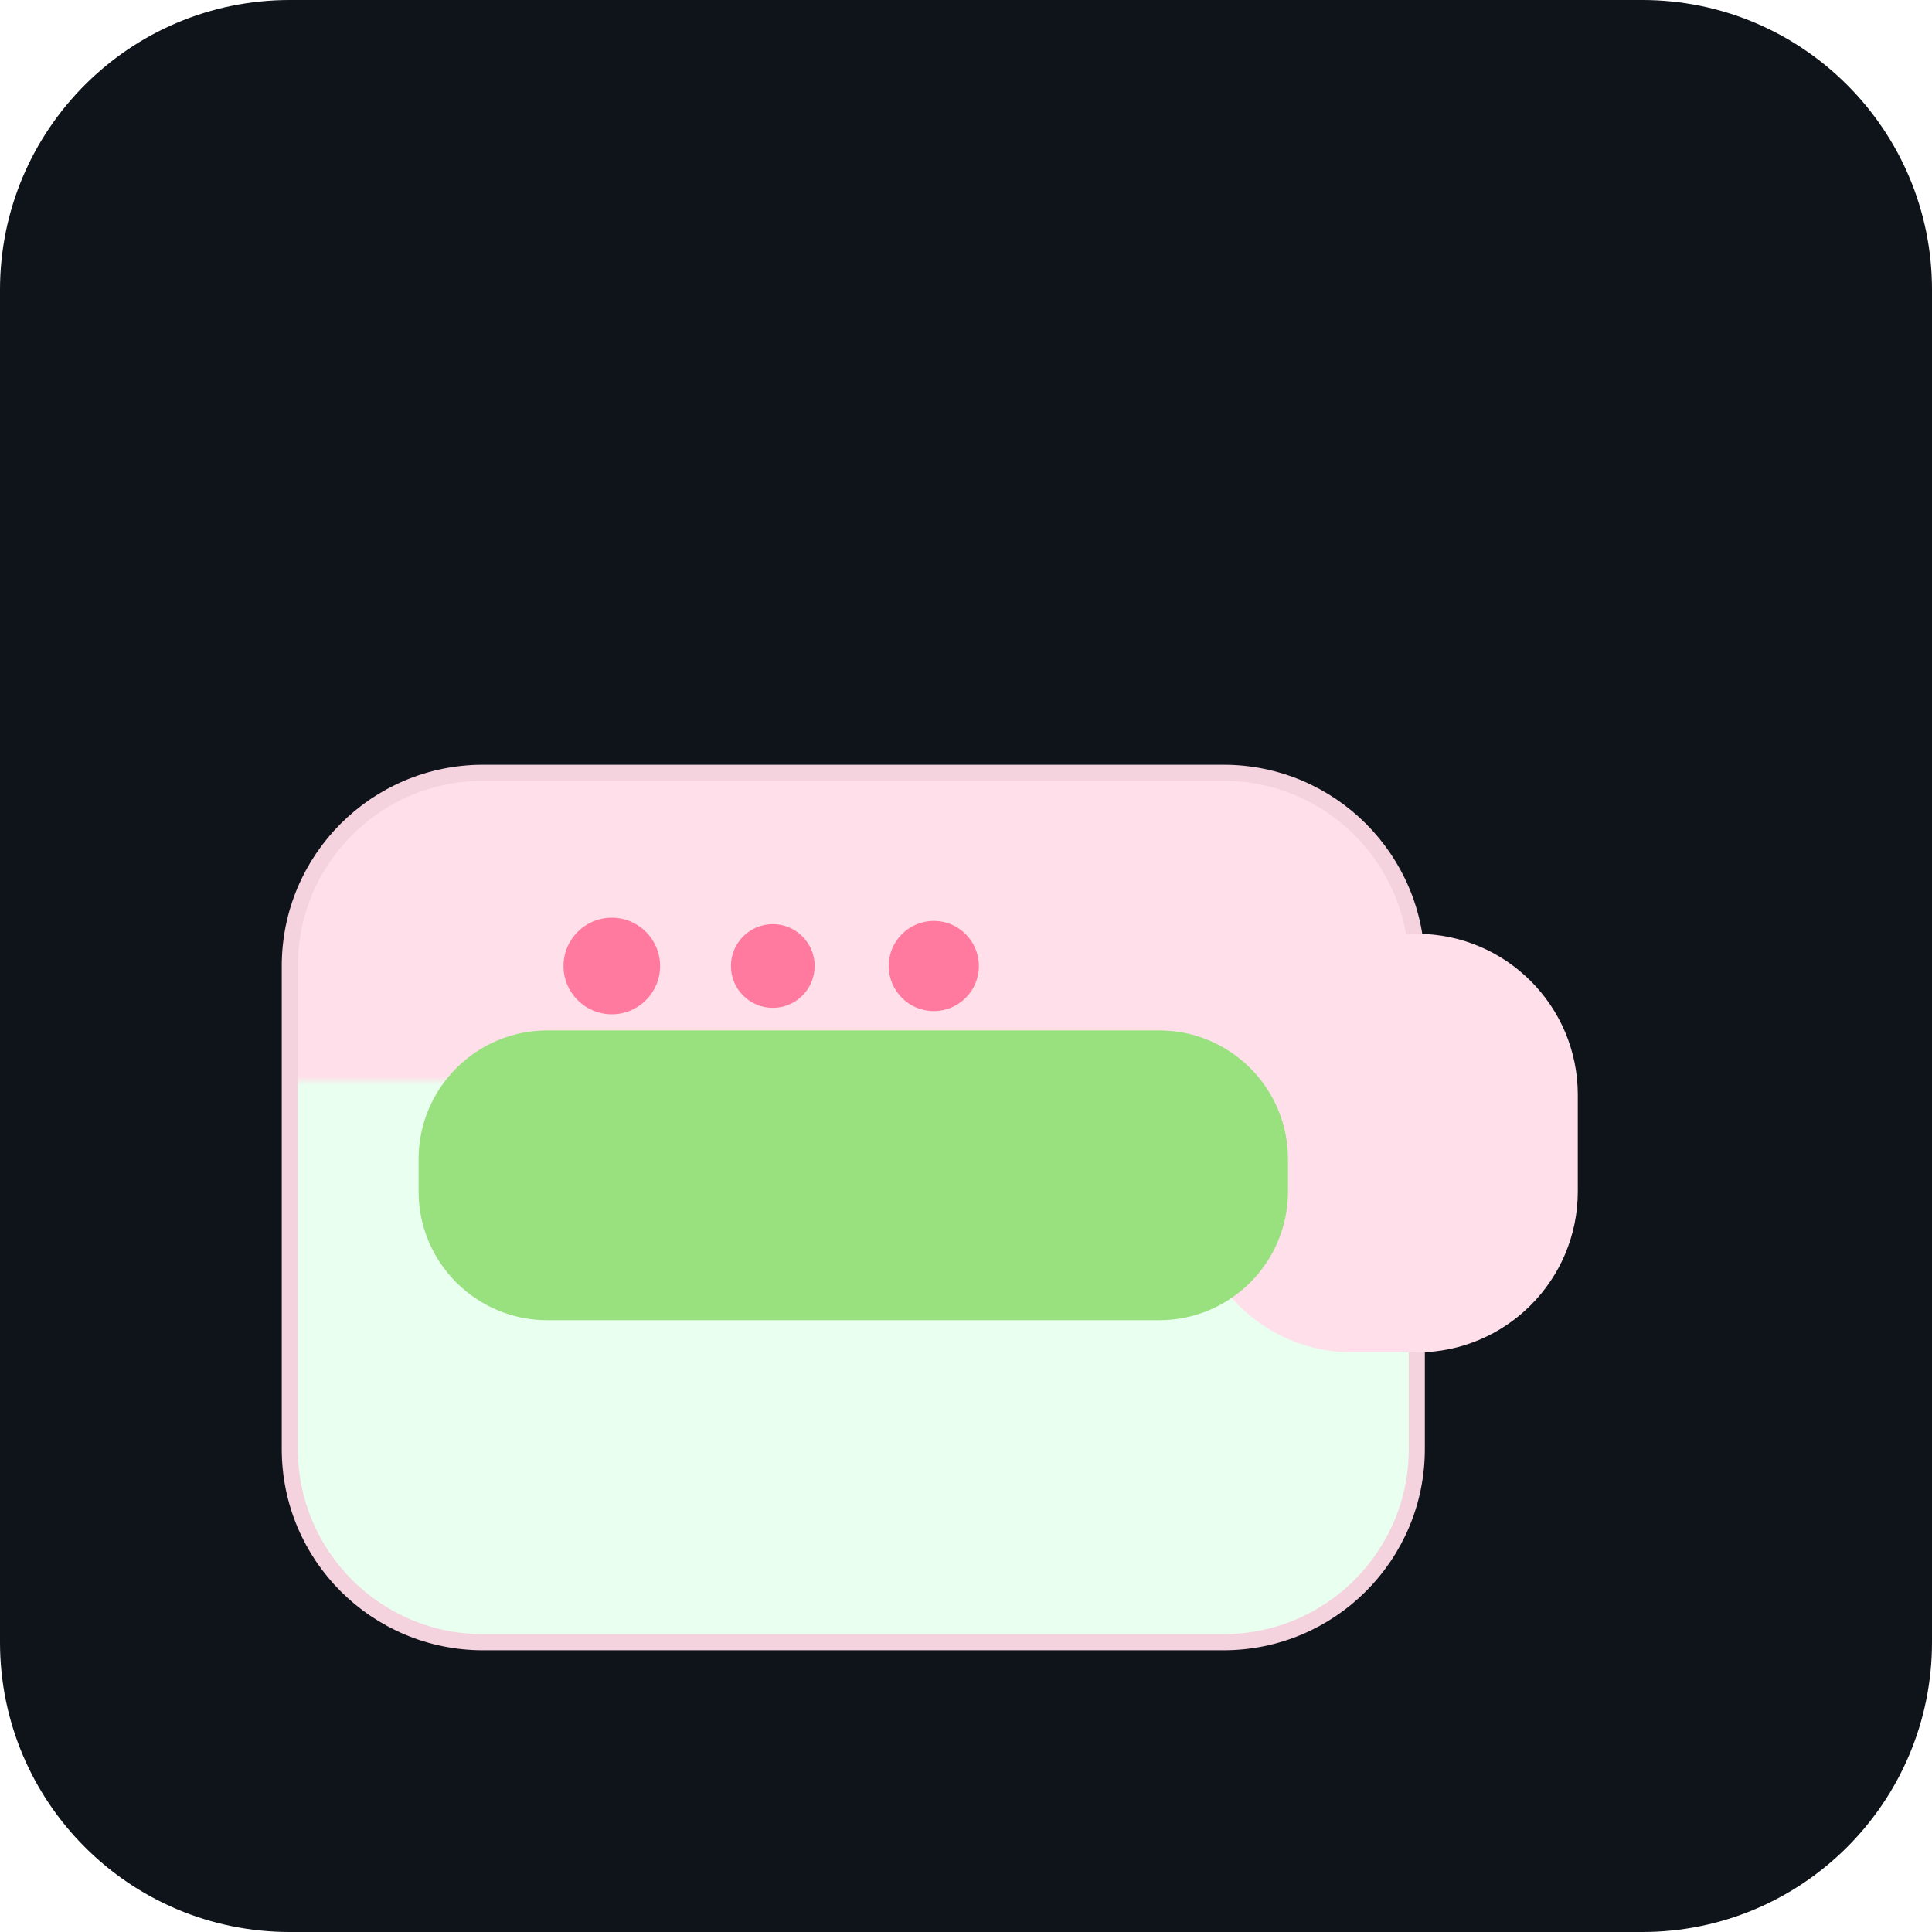
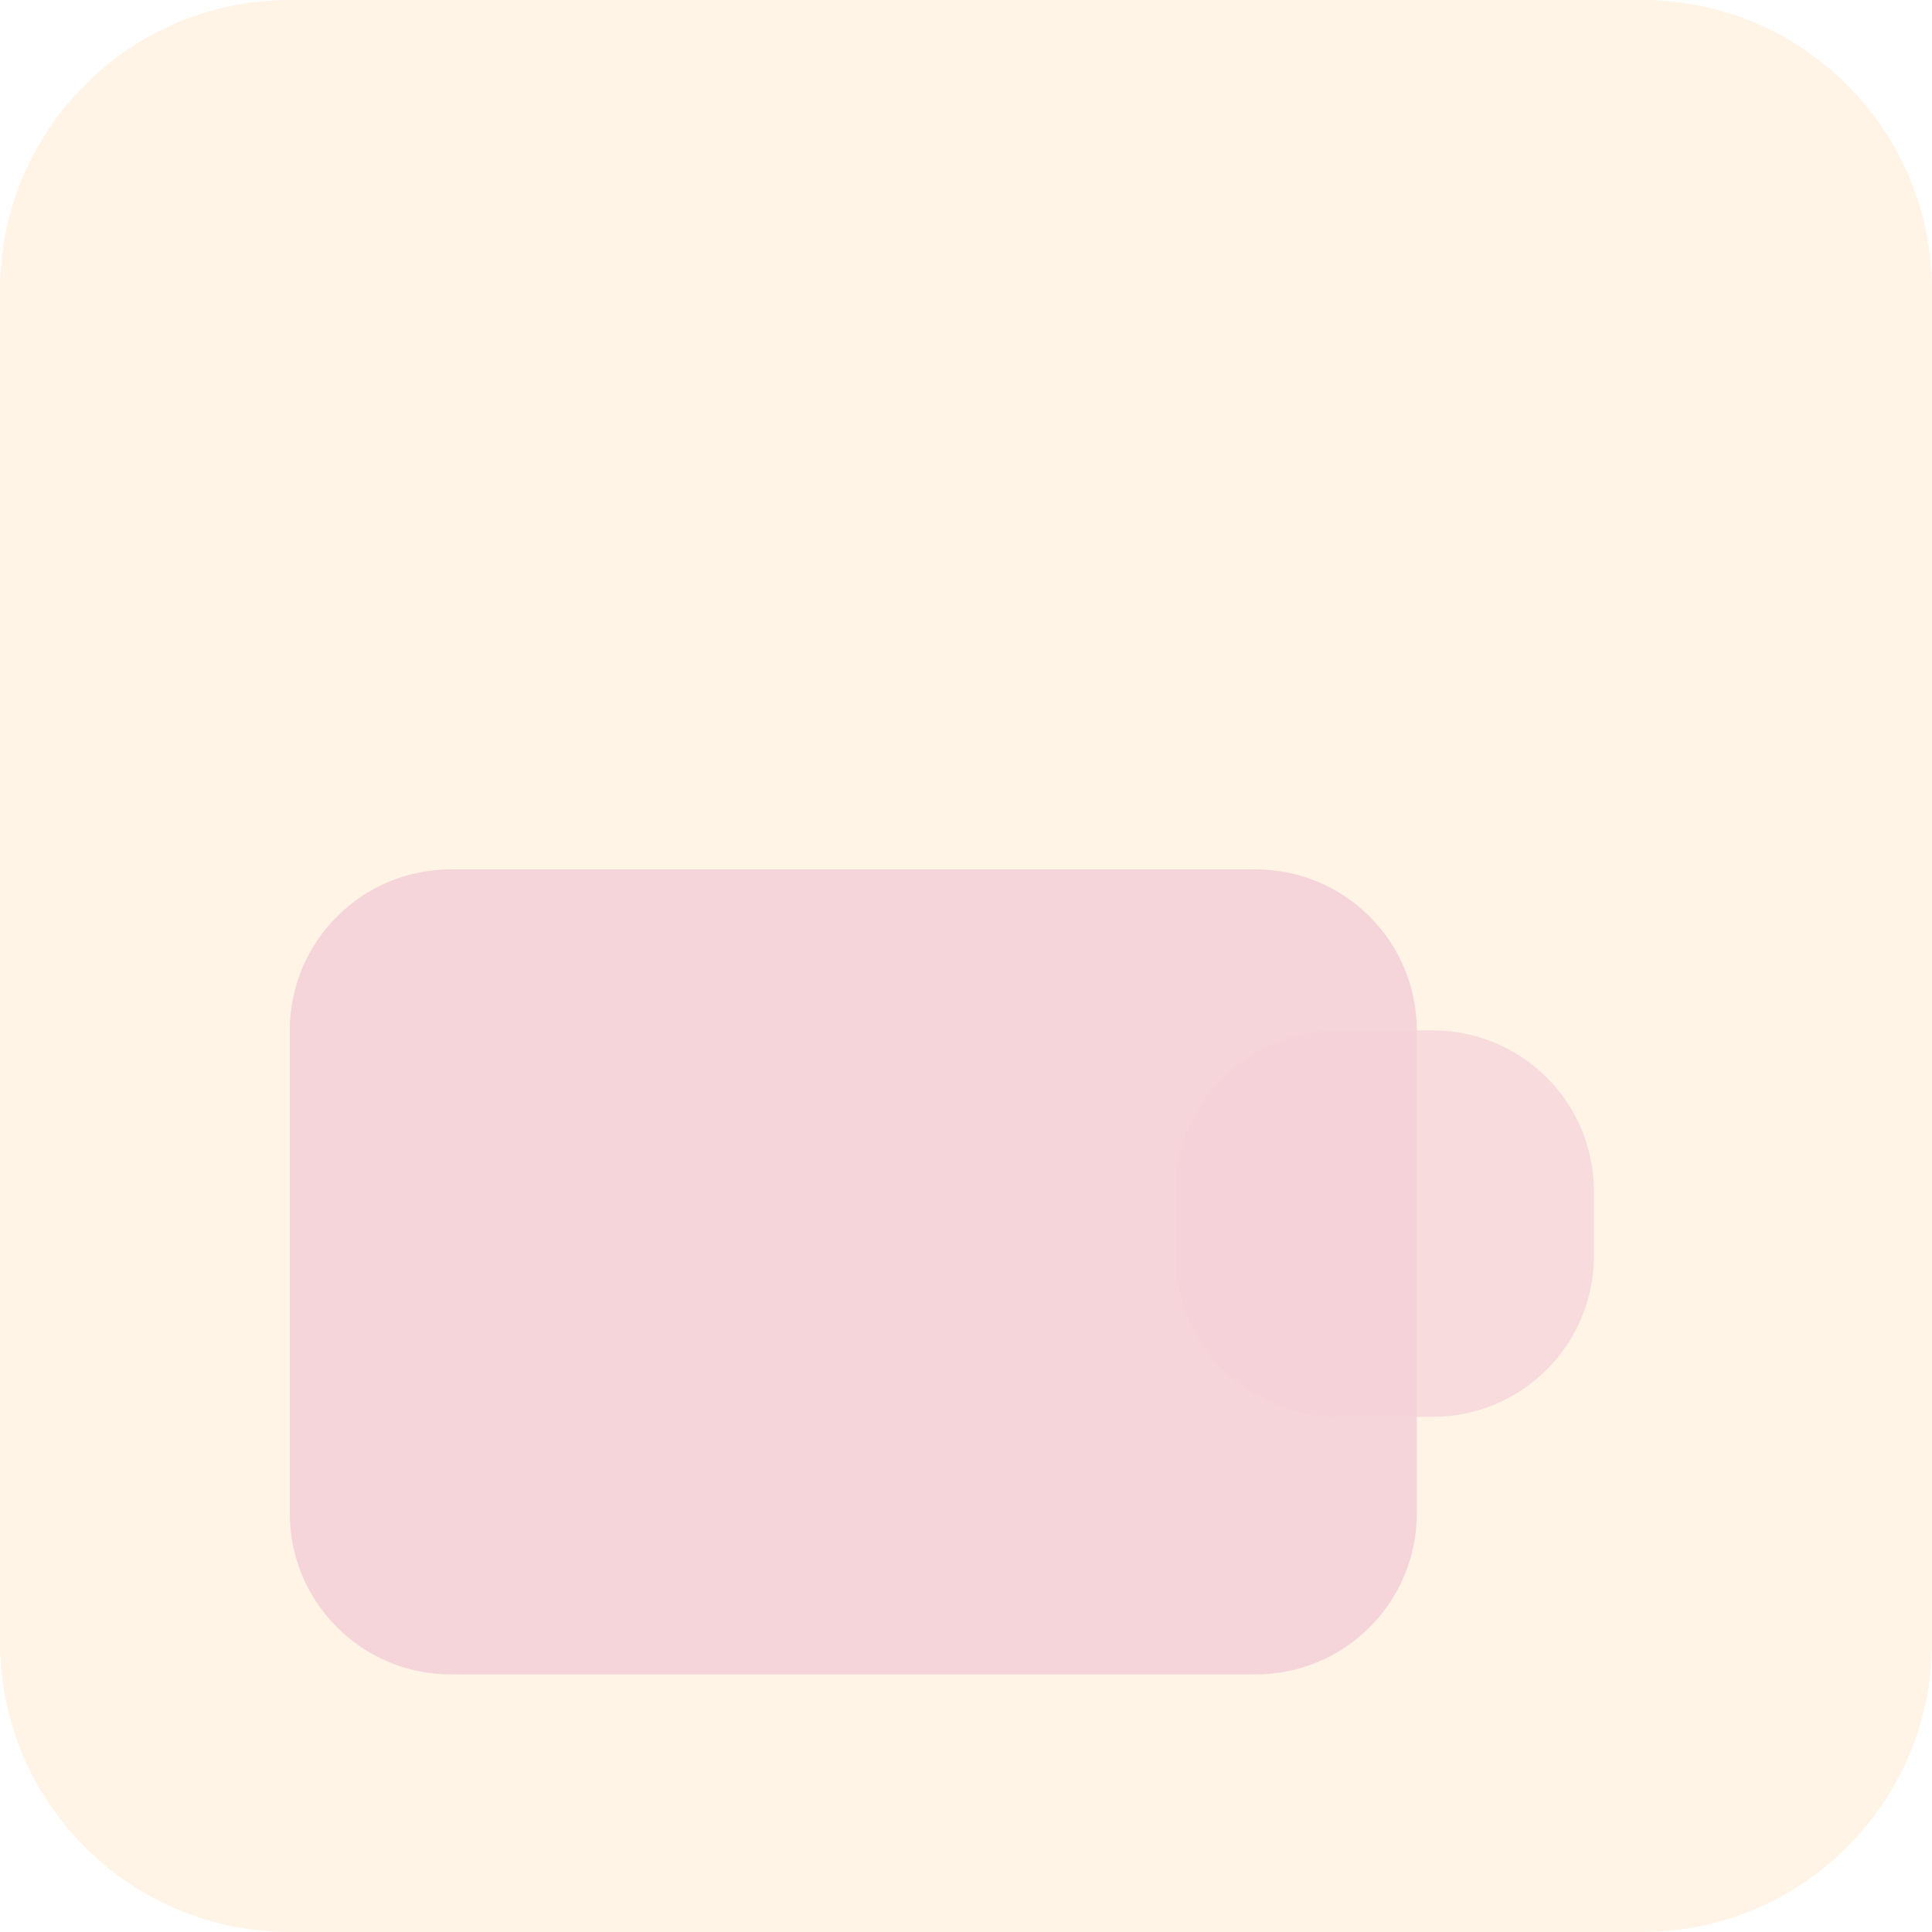
<svg xmlns="http://www.w3.org/2000/svg" width="120" height="120" viewBox="0 0 120 120">
-   <rect width="120" height="120" rx="18" fill="#0f131a" />
-   <g transform="translate(18,18)">
-     <defs>
-       <linearGradient id="sm" x1="0" y1="0" x2="0" y2="1">
-         <stop offset="0.35" stop-color="#ffe0ea" />
-         <stop offset="0.36" stop-color="#e9fff0" />
-       </linearGradient>
-     </defs>
-     <rect x="0" y="30" width="70" height="54" rx="12" fill="url(#sm)" stroke="#f4d2de" />
-     <rect x="56" y="40" width="24" height="26" rx="10" fill="#ffe0ea" />
-     <rect x="8" y="46" width="54" height="18" rx="8" fill="#99e07e" />
-     <circle cx="20" cy="42" r="3" fill="#ff7a9e" />
-     <circle cx="30" cy="42" r="2.6" fill="#ff7a9e" />
-     <circle cx="40" cy="42" r="2.8" fill="#ff7a9e" />
+   <rect width="120" height="120" rx="18" fill="#fff4e6" />
+   <g transform="translate(18,24)">
+     <rect x="0" y="30" width="70" height="50" rx="10" fill="#f5d1d8" opacity=".9" />
+     <rect x="55" y="40" width="26" height="24" rx="10" fill="#f5d1d8" opacity=".7" />
  </g>
</svg>
